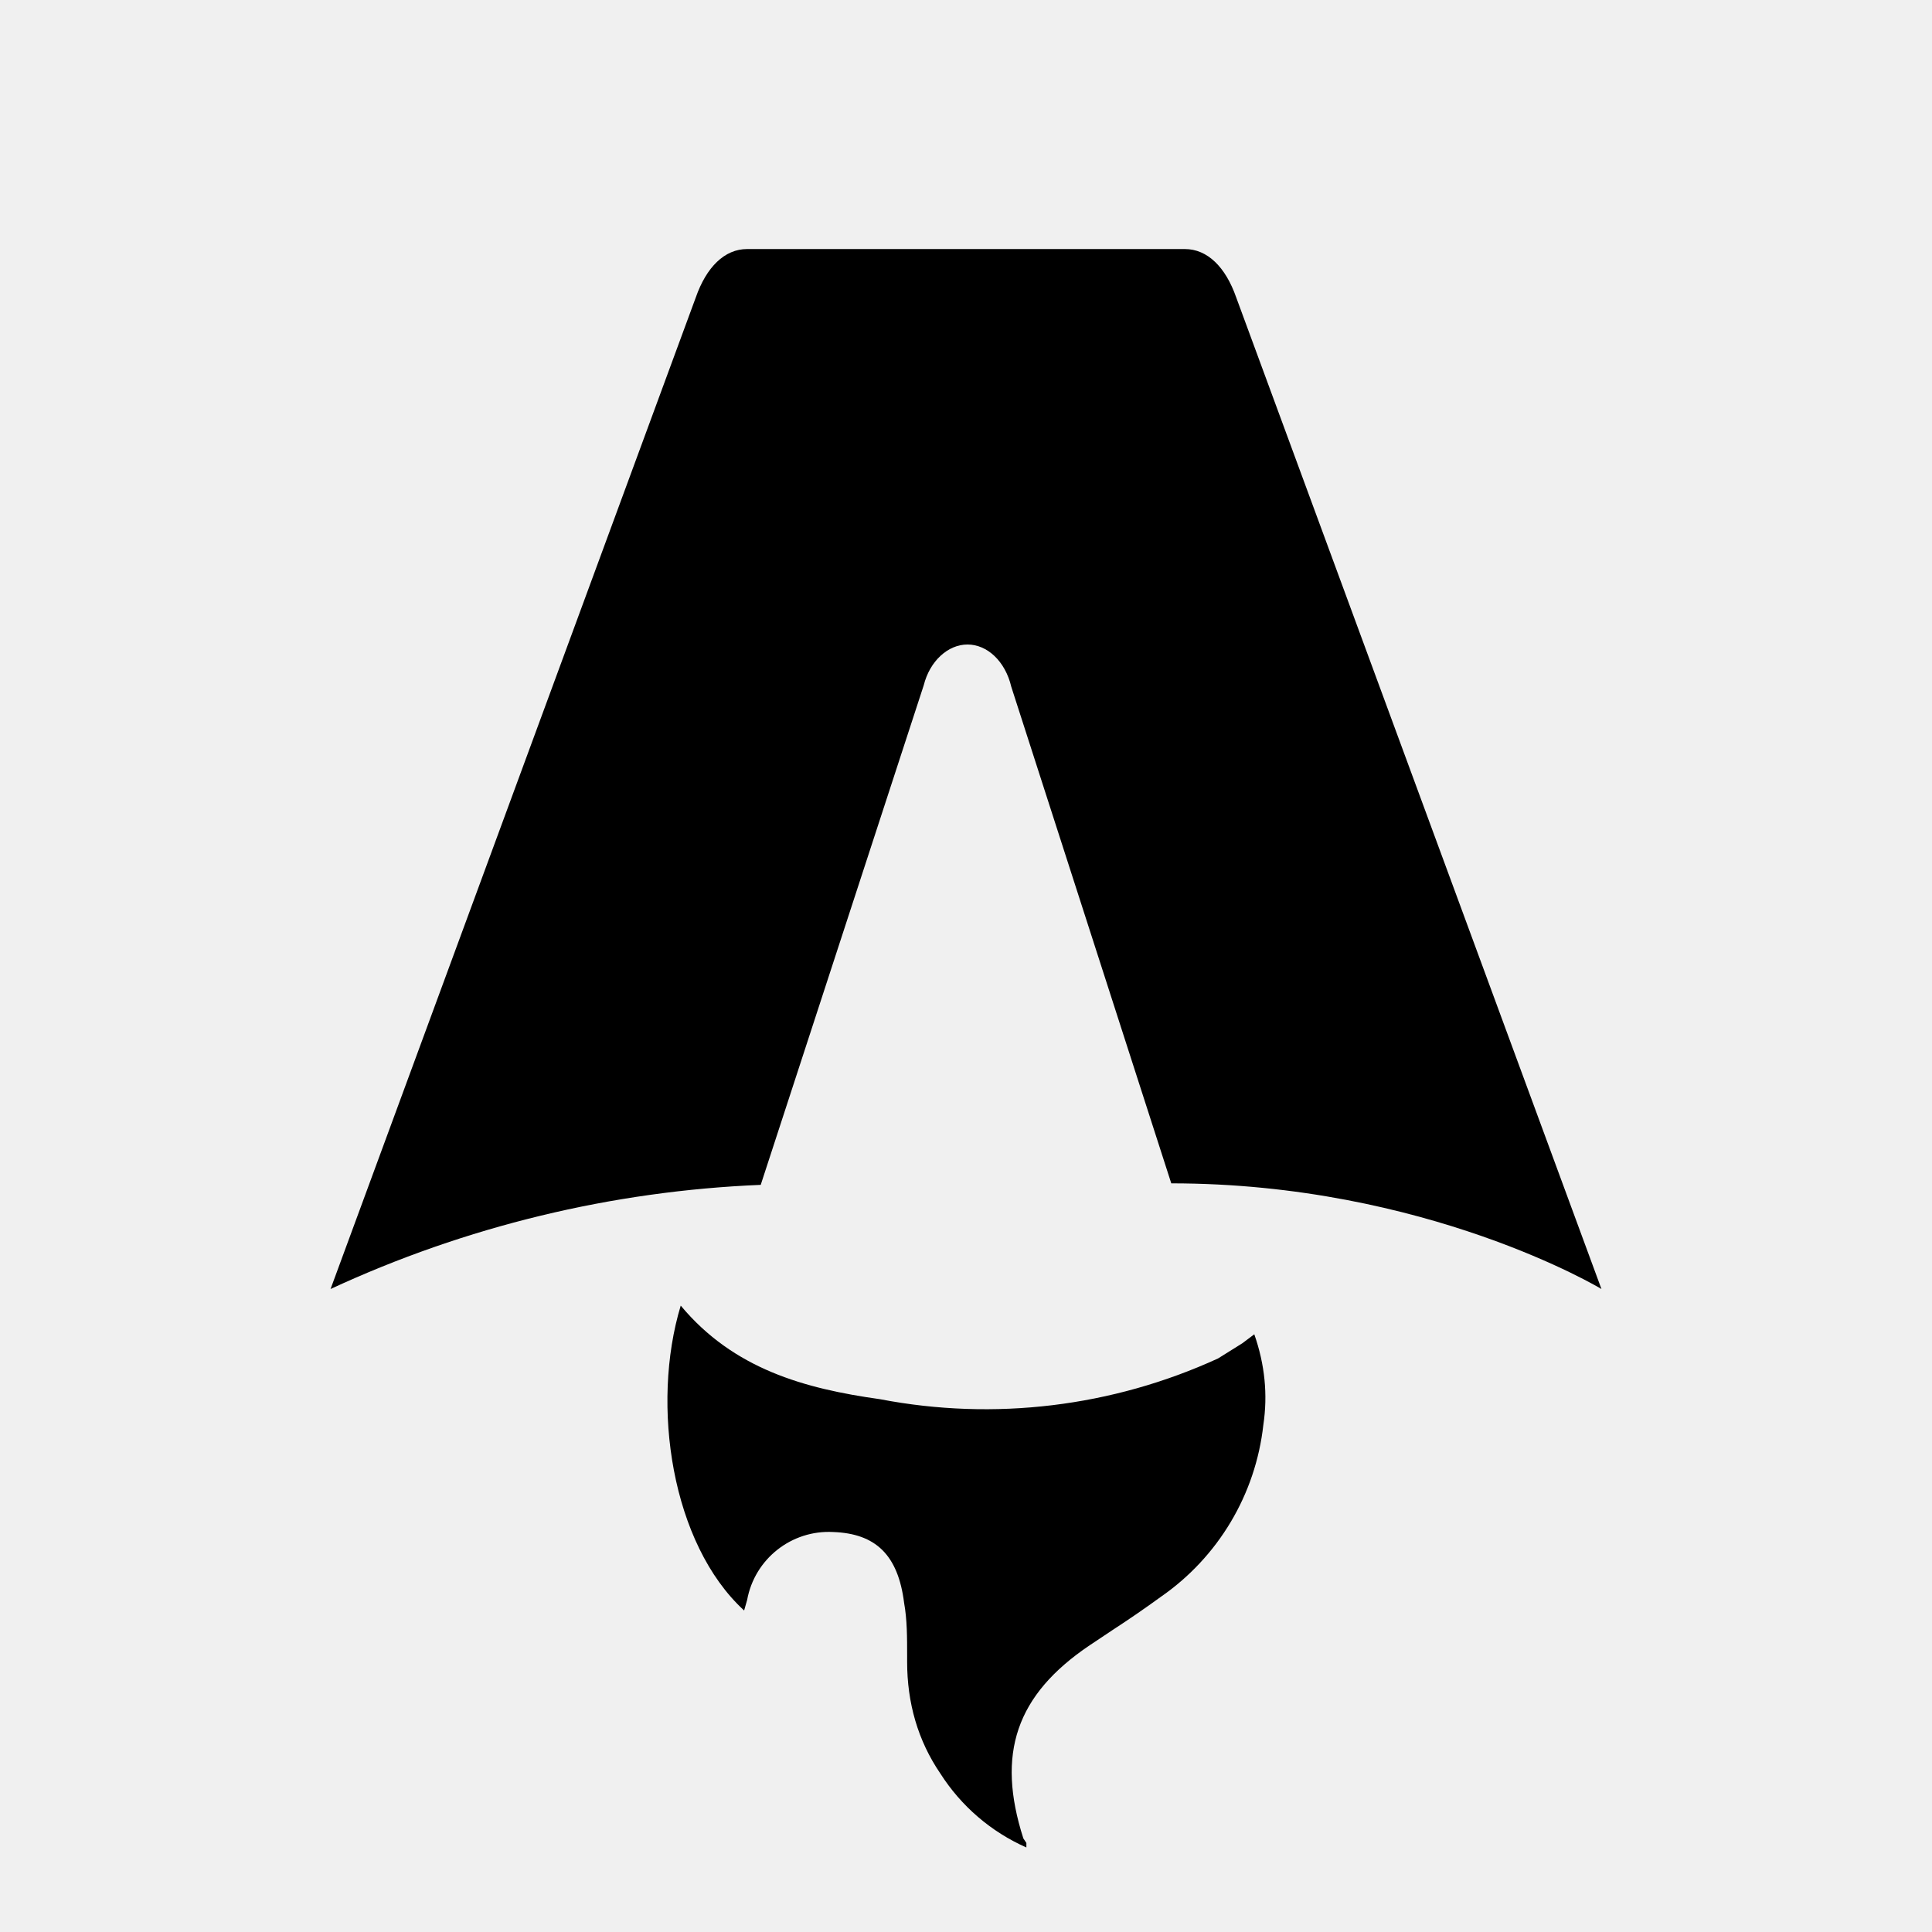
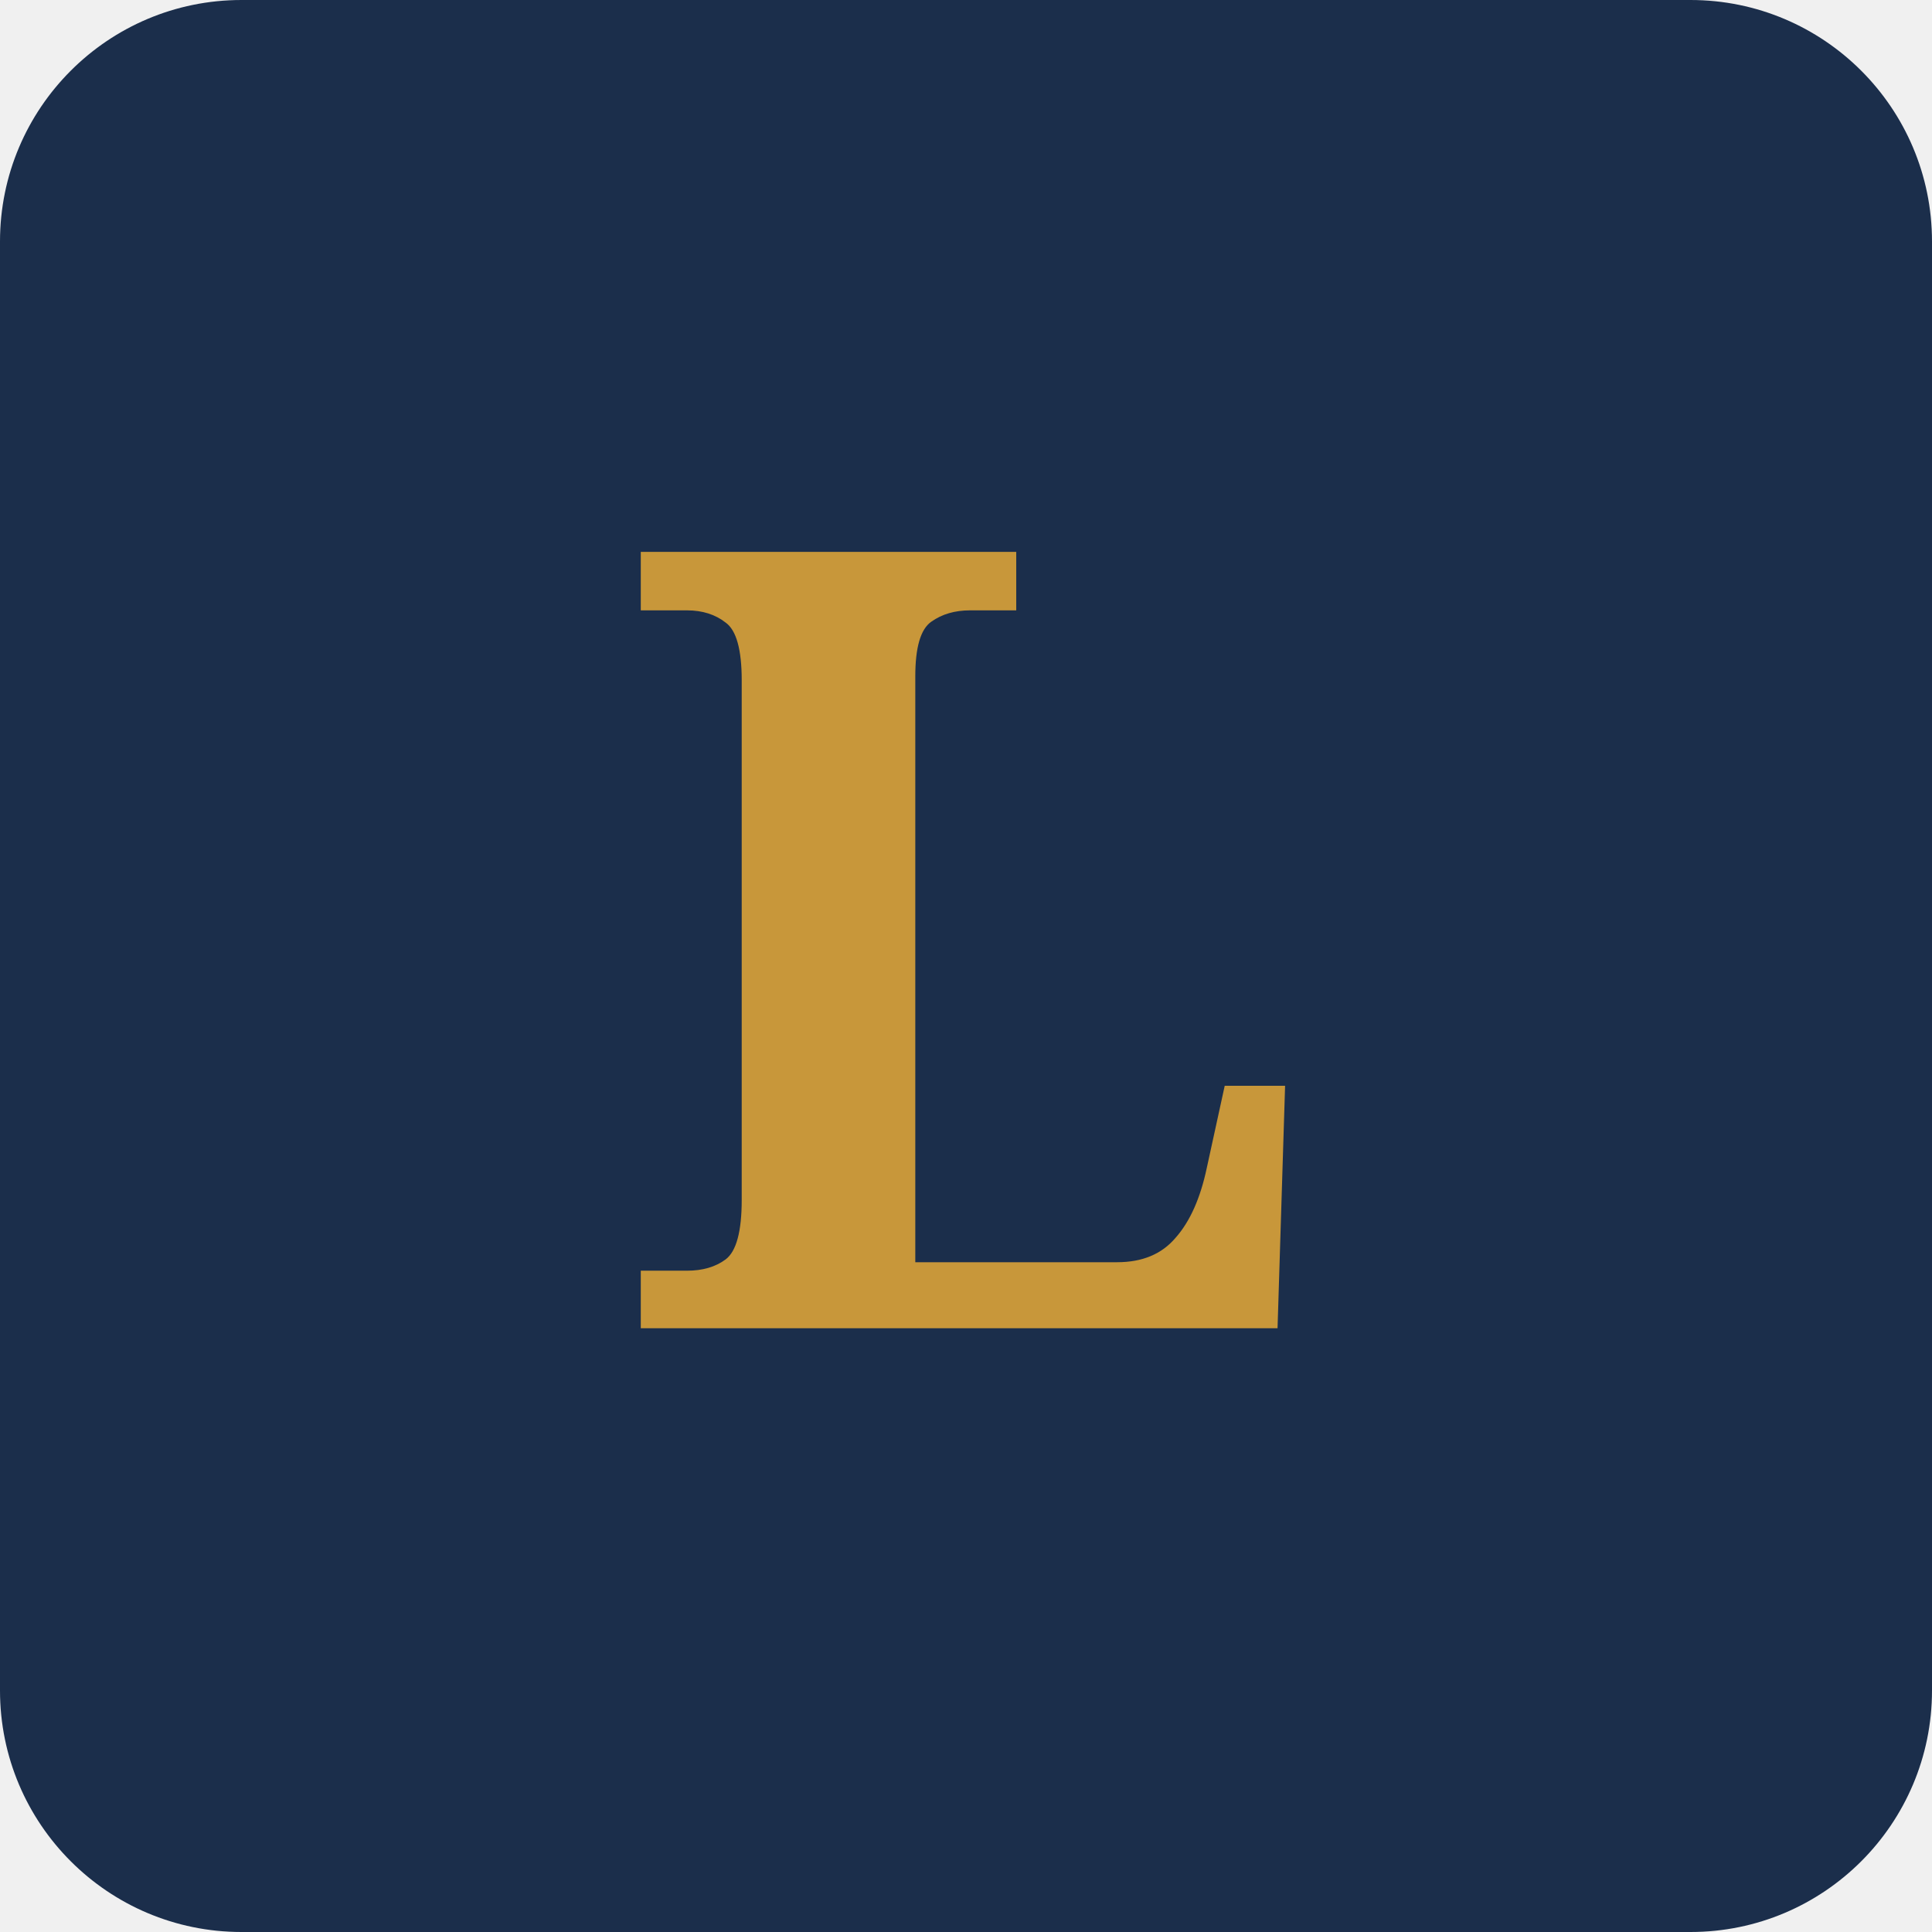
- <svg xmlns="http://www.w3.org/2000/svg" fill="none" viewBox="0 0 128 128">
-   <path d="M50.4 78.5a75.1 75.1 0 0 0-28.5 6.9l24.2-65.7c.7-2 1.9-3.2 3.4-3.2h29c1.5 0 2.7 1.2 3.4 3.2l24.2 65.7s-11.6-7-28.5-7L67 45.5c-.4-1.7-1.6-2.8-2.9-2.8-1.3 0-2.5 1.1-2.9 2.7L50.4 78.5Zm-1.1 28.2Zm-4.2-20.2c-2 6.6-.6 15.8 4.2 20.2a17.5 17.5 0 0 1 .2-.7 5.5 5.5 0 0 1 5.7-4.5c2.8.1 4.3 1.5 4.7 4.7.2 1.1.2 2.3.2 3.5v.4c0 2.7.7 5.2 2.2 7.4a13 13 0 0 0 5.7 4.9v-.3l-.2-.3c-1.8-5.6-.5-9.5 4.4-12.8l1.5-1a73 73 0 0 0 3.2-2.2 16 16 0 0 0 6.8-11.4c.3-2 .1-4-.6-6l-.8.6-1.6 1a37 37 0 0 1-22.4 2.7c-5-.7-9.7-2-13.2-6.2Z" />
-   <style>
-         path { fill: #000; }
-         @media (prefers-color-scheme: dark) {
-             path { fill: #FFF; }
-         }
-     </style>
+ <svg xmlns="http://www.w3.org/2000/svg" viewBox="0 0 32 32">
+   <rect width="32" height="32" rx="4" fill="#1B2E4B" />
+   <text x="16" y="22" font-family="serif" font-size="18" font-weight="bold" fill="#C8973A" text-anchor="middle">L</text>
</svg>
